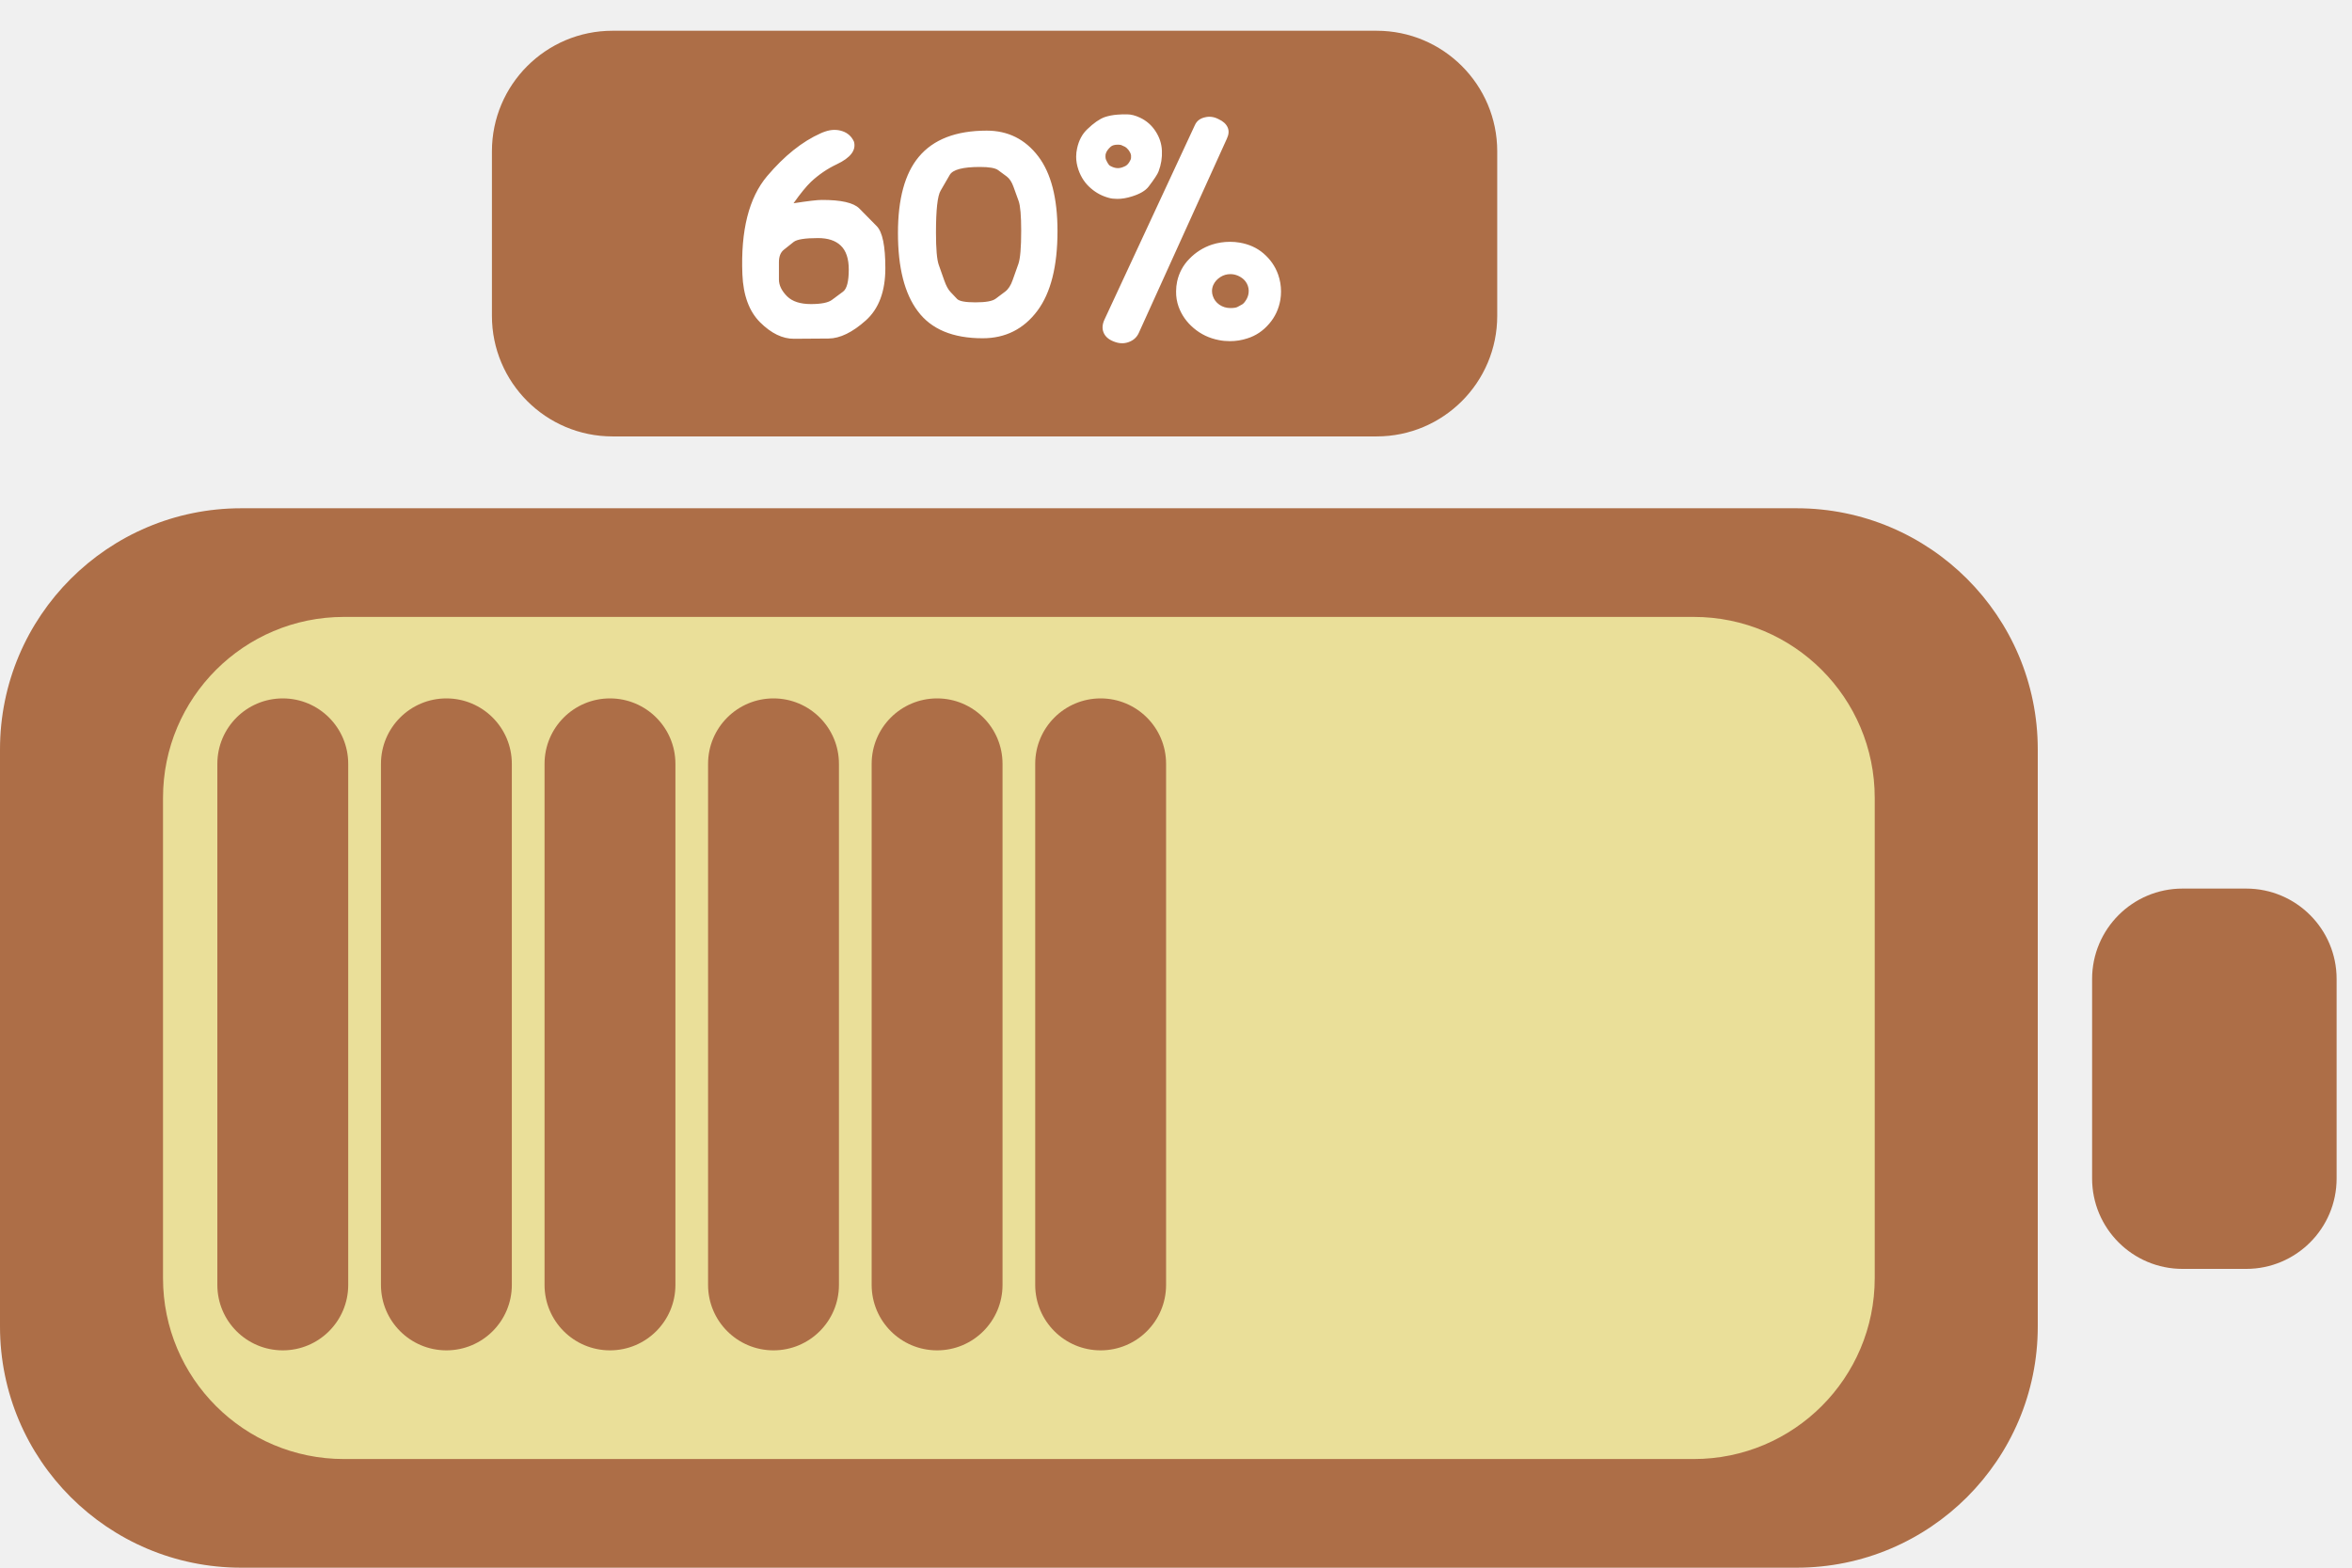
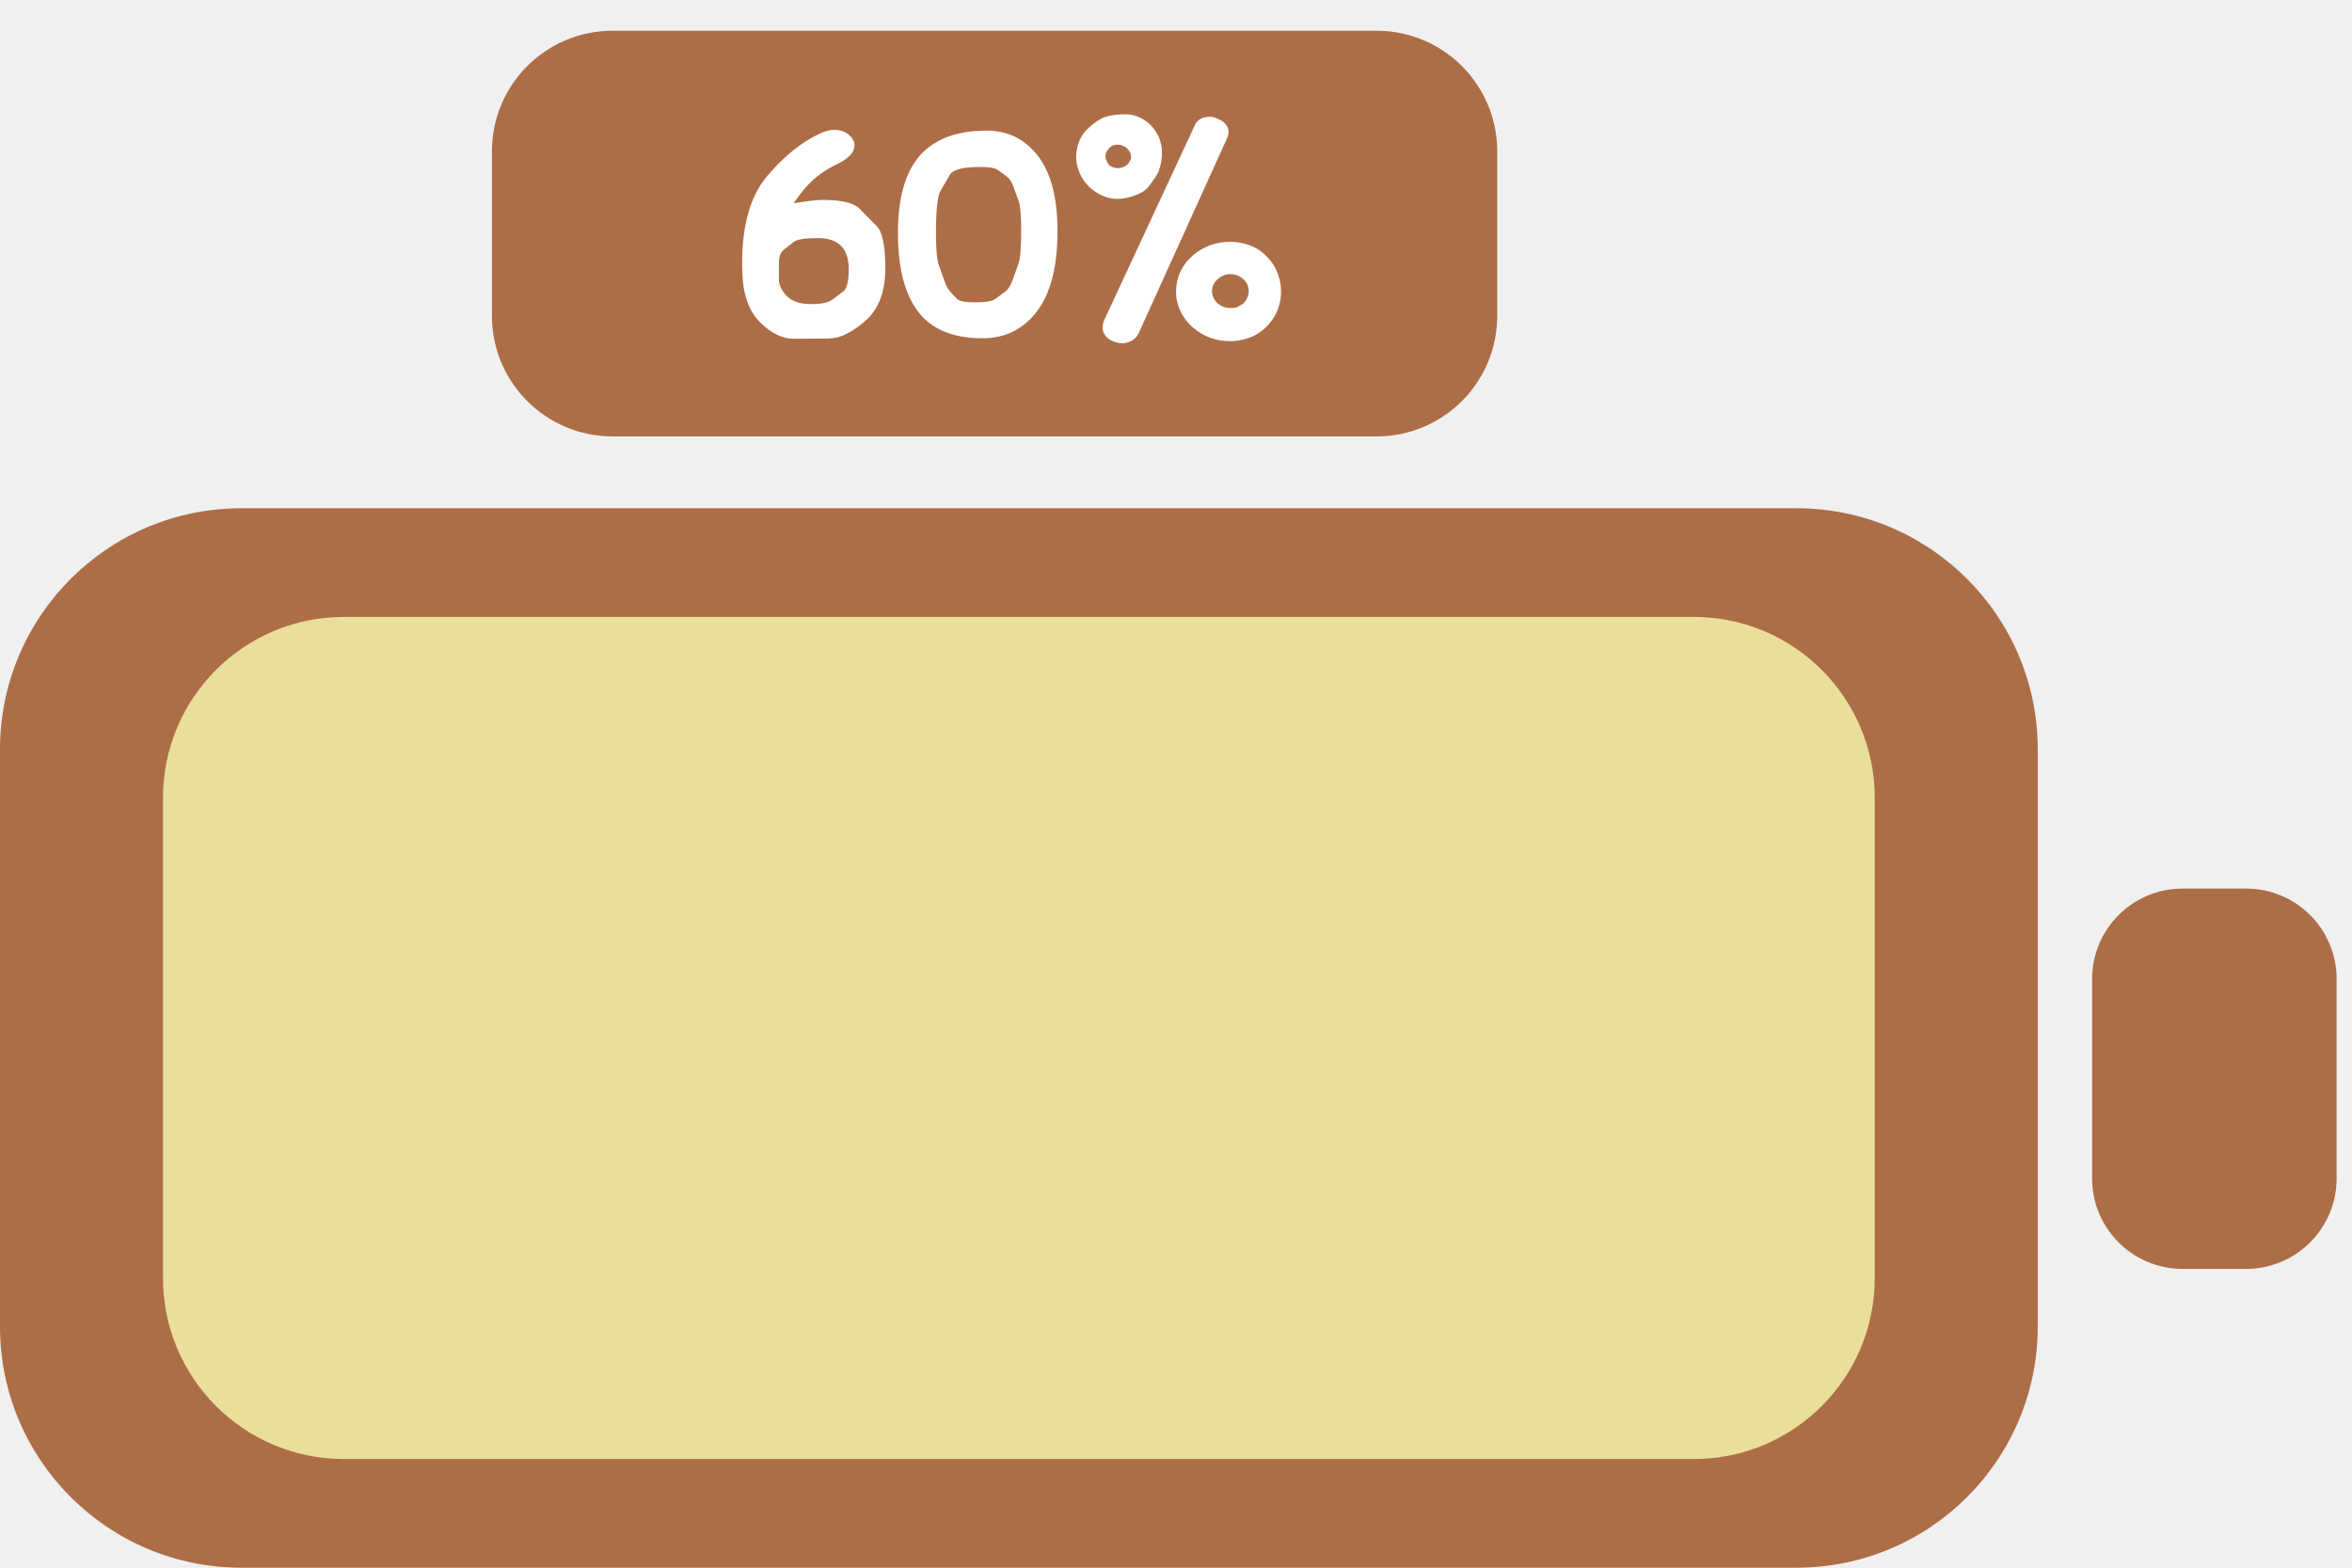
<svg xmlns="http://www.w3.org/2000/svg" width="78" height="52" viewBox="0 0 78 52" fill="none">
  <rect y="16.859" width="67.579" height="35.141" rx="8" fill="#AD6E47" />
  <rect x="69.381" y="29.474" width="8.109" height="12.615" rx="3" fill="#AD6E47" />
  <rect x="16.314" y="1.02" width="33.339" height="13.456" rx="4" fill="#AD6E47" />
  <path d="M24.62 9.102C24.561 7.646 24.835 6.559 25.441 5.841C26.013 5.167 26.604 4.694 27.217 4.421C27.267 4.398 27.315 4.379 27.362 4.364C27.564 4.294 27.756 4.29 27.937 4.351C28.113 4.41 28.241 4.525 28.32 4.698C28.399 4.982 28.208 5.233 27.748 5.45C27.438 5.596 27.154 5.79 26.896 6.03C26.738 6.182 26.544 6.419 26.316 6.742C26.793 6.668 27.104 6.632 27.247 6.632C27.892 6.629 28.309 6.724 28.5 6.917C28.693 7.111 28.885 7.306 29.076 7.502C29.266 7.695 29.361 8.16 29.361 8.895C29.361 9.663 29.146 10.24 28.715 10.627C28.27 11.025 27.857 11.226 27.476 11.229C27.095 11.231 26.714 11.234 26.333 11.237C25.953 11.24 25.578 11.059 25.208 10.692C24.845 10.329 24.649 9.799 24.62 9.102ZM27.88 8.144C27.707 7.979 27.457 7.897 27.129 7.897C26.698 7.897 26.429 7.94 26.32 8.025C26.212 8.11 26.103 8.196 25.995 8.284C25.887 8.369 25.832 8.507 25.832 8.697C25.832 8.888 25.832 9.08 25.832 9.273C25.832 9.463 25.923 9.649 26.105 9.831C26.278 10.001 26.54 10.086 26.892 10.086C27.231 10.086 27.463 10.04 27.586 9.95C27.712 9.856 27.836 9.764 27.959 9.673C28.085 9.579 28.148 9.334 28.148 8.939C28.148 8.579 28.059 8.313 27.88 8.144ZM32.499 5.538C31.933 5.538 31.599 5.625 31.497 5.801C31.397 5.974 31.296 6.148 31.194 6.324C31.091 6.497 31.04 6.961 31.04 7.717C31.04 8.256 31.071 8.612 31.132 8.785C31.194 8.958 31.255 9.132 31.317 9.308C31.378 9.481 31.446 9.605 31.519 9.682C31.592 9.758 31.666 9.835 31.739 9.915C31.812 9.991 32.016 10.029 32.349 10.029C32.689 10.029 32.912 9.989 33.017 9.91C33.123 9.831 33.228 9.752 33.334 9.673C33.439 9.594 33.523 9.465 33.584 9.286C33.649 9.107 33.712 8.93 33.773 8.754C33.835 8.576 33.866 8.209 33.866 7.656C33.866 7.158 33.838 6.83 33.782 6.671C33.727 6.513 33.669 6.355 33.611 6.197C33.555 6.039 33.48 5.924 33.387 5.854C33.293 5.784 33.198 5.713 33.101 5.643C33.007 5.573 32.807 5.538 32.499 5.538ZM30.469 5.204C30.952 4.624 31.703 4.333 32.723 4.333C33.429 4.333 33.999 4.618 34.432 5.186C34.857 5.746 35.07 6.572 35.07 7.665C35.07 8.834 34.847 9.715 34.402 10.31C33.948 10.916 33.343 11.22 32.587 11.22C31.599 11.22 30.883 10.921 30.438 10.323C29.998 9.74 29.779 8.876 29.779 7.73C29.779 6.597 30.009 5.754 30.469 5.204ZM39.965 3.89C40.115 3.854 40.263 3.875 40.409 3.951C40.559 4.019 40.66 4.109 40.712 4.224C40.762 4.335 40.753 4.461 40.686 4.602L37.764 11.048C37.696 11.195 37.581 11.296 37.416 11.352C37.264 11.404 37.102 11.396 36.929 11.325C36.759 11.258 36.647 11.157 36.595 11.022C36.545 10.893 36.557 10.751 36.63 10.596L39.631 4.14C39.693 4.008 39.804 3.925 39.965 3.89ZM36.059 4.285C36.272 4.08 36.464 3.947 36.634 3.885C36.766 3.841 36.91 3.813 37.065 3.802C37.191 3.793 37.295 3.79 37.377 3.793C37.509 3.793 37.652 3.83 37.807 3.903C38.024 4.005 38.197 4.158 38.326 4.36C38.455 4.559 38.524 4.773 38.533 5.001C38.544 5.23 38.508 5.457 38.423 5.683C38.391 5.773 38.281 5.942 38.093 6.188C37.988 6.326 37.8 6.436 37.531 6.518C37.364 6.57 37.207 6.597 37.06 6.597C36.943 6.597 36.851 6.586 36.784 6.566C36.558 6.507 36.359 6.403 36.186 6.254C35.993 6.093 35.852 5.885 35.764 5.63C35.714 5.483 35.689 5.34 35.689 5.199C35.689 5.103 35.7 5.01 35.72 4.922C35.776 4.659 35.889 4.446 36.059 4.285ZM37.069 5.577H37.074C37.138 5.577 37.208 5.56 37.285 5.524C37.349 5.501 37.403 5.454 37.447 5.384C37.488 5.322 37.509 5.272 37.509 5.234V5.151C37.503 5.11 37.488 5.072 37.465 5.037L37.425 4.975C37.378 4.919 37.34 4.884 37.311 4.87C37.238 4.834 37.195 4.815 37.184 4.812L37.175 4.808H37.17C37.141 4.802 37.107 4.799 37.069 4.799C36.967 4.799 36.891 4.82 36.841 4.861C36.77 4.922 36.719 4.987 36.687 5.054C36.666 5.098 36.658 5.142 36.661 5.186C36.661 5.23 36.666 5.267 36.678 5.296C36.731 5.41 36.775 5.478 36.81 5.498C36.904 5.551 36.99 5.577 37.069 5.577ZM39.442 8.587C39.653 8.368 39.904 8.209 40.194 8.113C40.387 8.051 40.586 8.021 40.791 8.021C40.9 8.021 41.005 8.029 41.108 8.047C41.421 8.1 41.686 8.22 41.903 8.407C42.129 8.601 42.29 8.834 42.387 9.106C42.451 9.288 42.483 9.475 42.483 9.668C42.483 9.759 42.476 9.852 42.461 9.945C42.409 10.247 42.286 10.511 42.092 10.736C41.89 10.974 41.648 11.136 41.367 11.224C41.18 11.286 40.986 11.316 40.787 11.316C40.661 11.316 40.539 11.305 40.422 11.281C40.103 11.22 39.823 11.086 39.583 10.881C39.352 10.685 39.186 10.449 39.086 10.174C39.028 10.01 39 9.84 39.003 9.664C39.003 9.553 39.015 9.443 39.038 9.334C39.102 9.044 39.237 8.795 39.442 8.587ZM40.805 10.218H40.809C40.92 10.218 40.999 10.205 41.046 10.178C41.096 10.152 41.145 10.126 41.191 10.099C41.238 10.073 41.288 10.014 41.341 9.923C41.388 9.838 41.411 9.749 41.411 9.655V9.629C41.405 9.523 41.373 9.43 41.314 9.348C41.273 9.289 41.218 9.238 41.147 9.194C41.083 9.153 41.011 9.124 40.932 9.106C40.891 9.097 40.849 9.093 40.805 9.093C40.684 9.093 40.576 9.124 40.479 9.185C40.365 9.255 40.283 9.348 40.233 9.462C40.207 9.526 40.194 9.591 40.194 9.655C40.194 9.711 40.203 9.764 40.22 9.813C40.258 9.934 40.331 10.032 40.44 10.108C40.548 10.181 40.67 10.218 40.805 10.218Z" fill="white" />
  <rect x="5.406" y="20.463" width="56.766" height="27.933" rx="6" fill="#EADF99" />
-   <rect x="7.208" y="23.166" width="4.34" height="21.625" rx="2.17" fill="#AD6E47" />
-   <rect x="12.634" y="23.166" width="4.34" height="21.625" rx="2.17" fill="#AD6E47" />
-   <rect x="18.059" y="23.166" width="4.34" height="21.625" rx="2.17" fill="#AD6E47" />
-   <rect x="23.482" y="23.166" width="4.34" height="21.625" rx="2.17" fill="#AD6E47" />
-   <rect x="28.907" y="23.166" width="4.34" height="21.625" rx="2.17" fill="#AD6E47" />
-   <rect x="34.331" y="23.166" width="4.34" height="21.625" rx="2.17" fill="#AD6E47" />
</svg>
